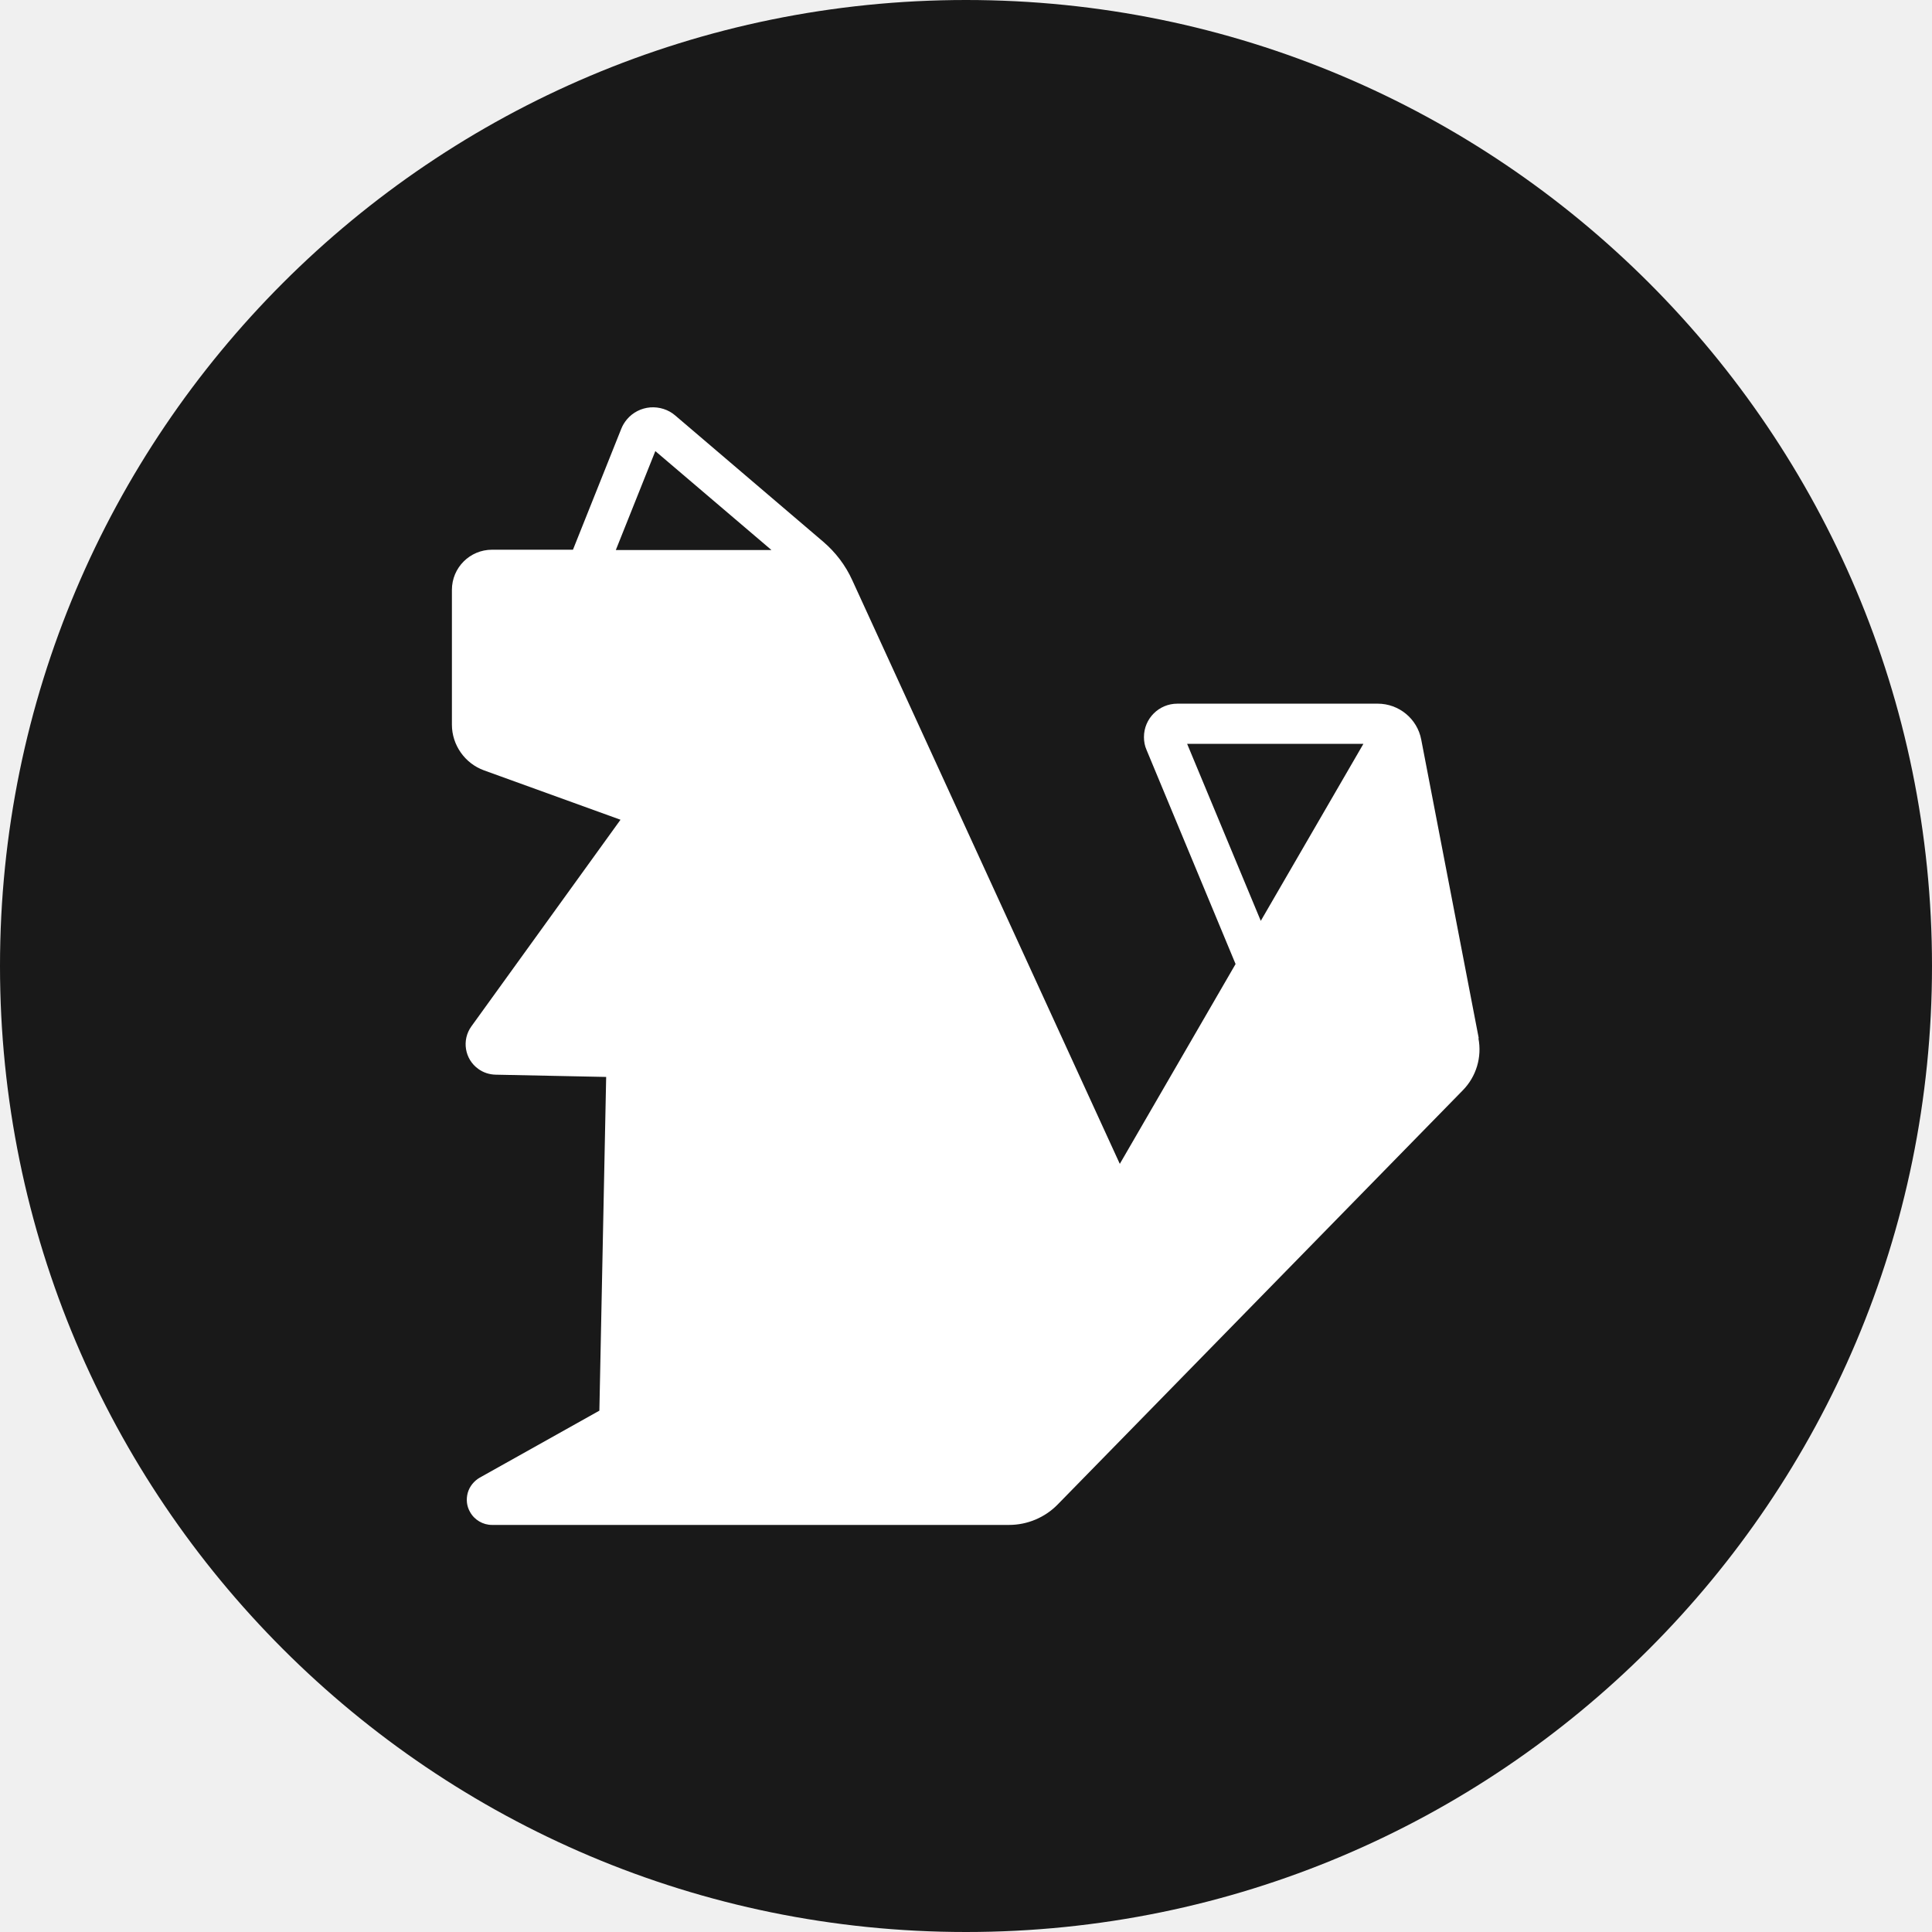
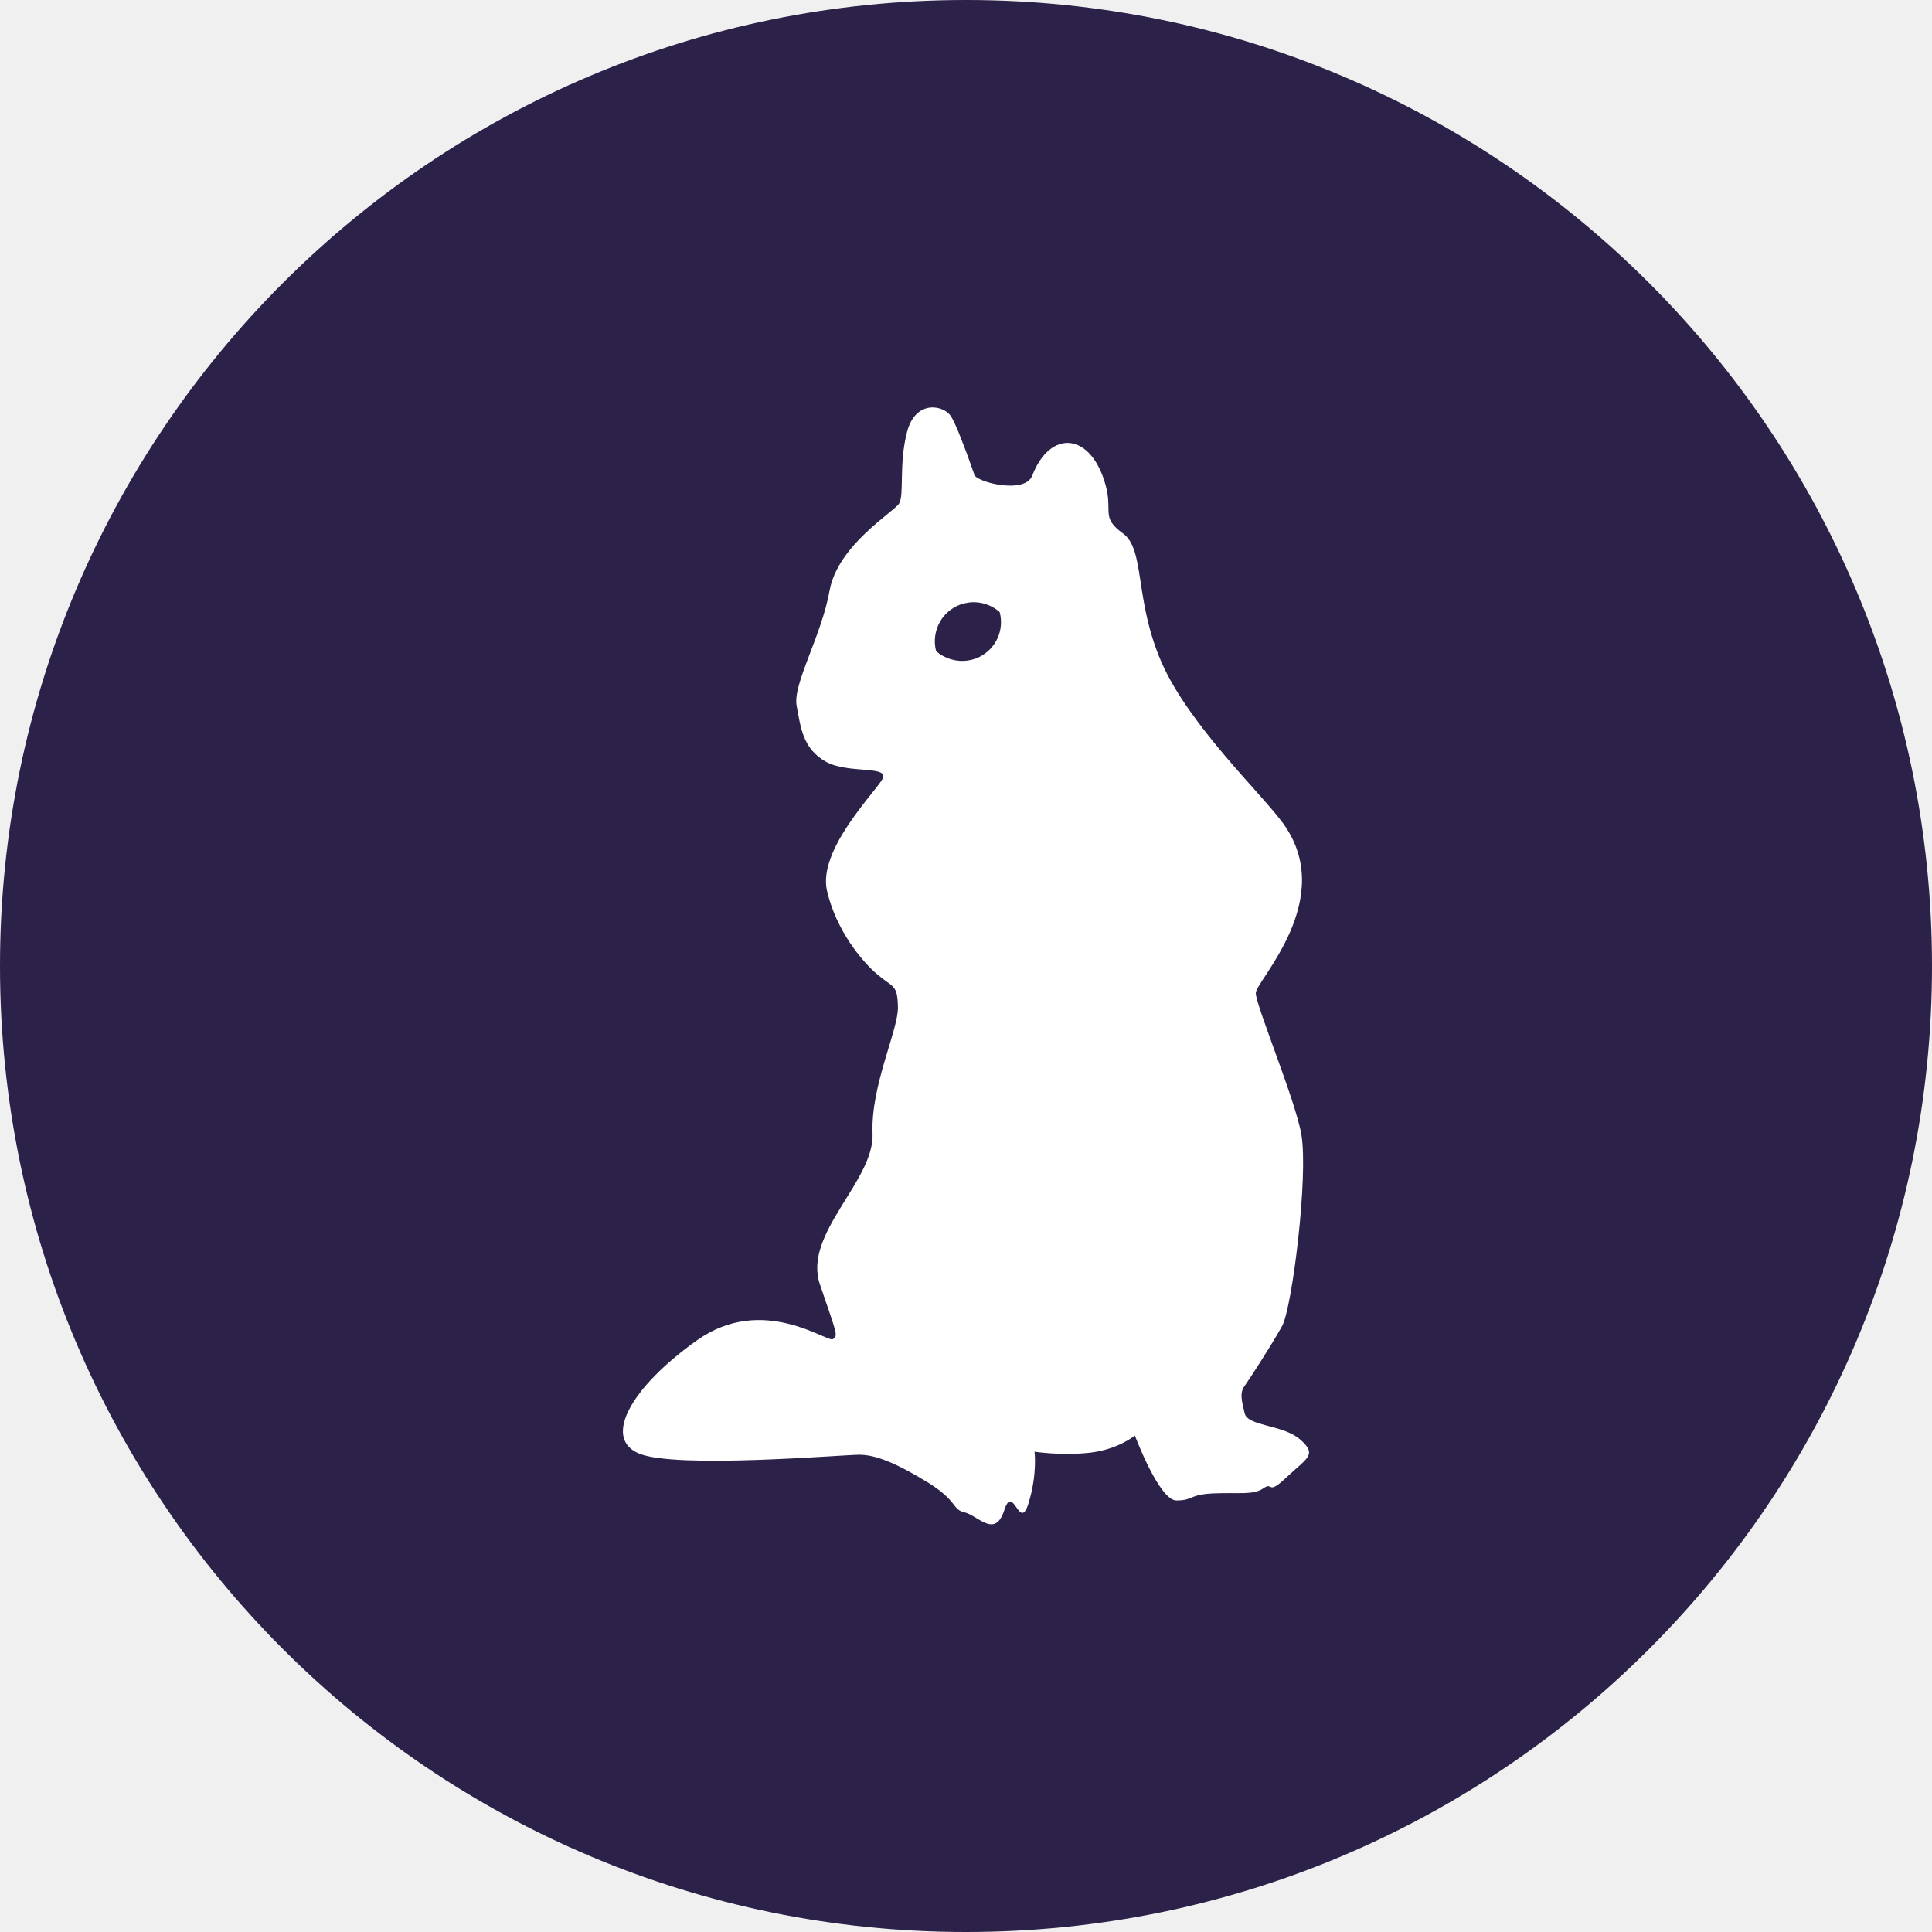
- <svg xmlns="http://www.w3.org/2000/svg" id="Layer_1" data-name="Layer 1" viewBox="0 0 128 128">
-   <defs>
-     <style>
-       .cls-1 {
-         fill: #fff;
-       }
- 
-       .cls-2 {
-         fill: #191919;
-       }
-     </style>
-   </defs>
-   <circle class="cls-2" cx="64" cy="64" r="64" />
-   <path class="cls-1" d="m97.97,68.78l-3.81-19.78c-.26-1.38-1.48-2.38-2.88-2.38h-13.28c-1.22,0-2.21.99-2.21,2.21,0,.29.05.58.17.85l5.9,14.19-7.67,13.24-17.73-38.68c-.44-.97-1.1-1.84-1.92-2.54l-9.8-8.36c-.46-.4-1.06-.58-1.65-.54-.61.05-1.16.33-1.55.79-.16.19-.29.4-.38.63l-3.2,8.01h-5.36c-1.47,0-2.66,1.19-2.66,2.66v8.93c0,1.35.86,2.57,2.13,3.03l9.04,3.27-9.88,13.69c-.65.9-.45,2.17.46,2.82.33.24.73.37,1.14.38l7.33.15-.45,22.11-7.93,4.44c-.38.22-.67.58-.79,1-.12.44-.07.89.15,1.27.29.53.86.86,1.45.86h34.27c1.2,0,2.37-.49,3.21-1.35l26.85-27.45c.89-.91,1.27-2.19,1.03-3.44Zm-19.32-19.5h11.68l-6.8,11.73s-4.88-11.73-4.88-11.73Zm-35.24-19.4l7.7,6.56h-10.31l2.62-6.56Z" />
+ <svg xmlns="http://www.w3.org/2000/svg" version="1.1" id="Layer_1" x="0px" y="0px" viewBox="0 0 128 128" style="enable-background:new 0 0 128 128;" xml:space="preserve">
+   <style type="text/css">
+ 	.st0{fill:#2C2148;}
+ 	.st1{fill-rule:evenodd;clip-rule:evenodd;fill:#FFFFFF;}
+ </style>
+   <g>
+     <circle class="st0" cx="64" cy="64" r="64" />
+     <path class="st1" d="M86.15,95.38c-1.14-1.01-3.49-0.87-3.69-1.75c-0.2-0.87-0.34-1.34,0-1.81c0.34-0.47,1.81-2.75,2.48-3.96   s1.75-9.94,1.28-12.69c-0.39-2.28-3.03-8.58-3.02-9.38c0.01-0.82,5.44-6.22,1.81-11.24c-1.41-1.95-6.24-6.51-8.06-10.68   c-1.81-4.16-1.07-7.45-2.55-8.53c-1.48-1.07-0.67-1.41-1.14-3.16c-0.96-3.55-3.68-3.76-4.87-0.67c-0.5,1.31-3.96,0.37-3.86-0.13   c0,0-0.17-0.48-0.39-1.1c-0.36-0.97-0.86-2.29-1.15-2.72c-0.47-0.71-2.32-1.11-2.89,1.04c-0.57,2.15-0.17,4.2-0.54,4.77   c-0.37,0.57-4.06,2.75-4.6,5.77c-0.54,3.02-2.45,6.18-2.18,7.62c0.27,1.44,0.4,2.82,1.91,3.69c1.51,0.87,4.4,0.2,3.73,1.24   c-0.67,1.04-4.23,4.7-3.63,7.32c0.6,2.62,2.32,4.7,3.36,5.57c1.04,0.87,1.31,0.64,1.34,2.15c0.03,1.51-1.81,5.2-1.68,8.36   c0.13,3.16-4.63,6.65-3.49,10c1.14,3.36,1.21,3.36,0.87,3.63c-0.34,0.27-4.63-3.02-9,0.07c-4.36,3.09-6.31,6.51-3.83,7.52   c2.48,1.01,13.5,0.07,14.57,0.07c1.07,0,2.42,0.54,4.5,1.81c2.08,1.28,1.61,1.81,2.48,2.01c0.07,0.02,0.14,0.04,0.21,0.07   c0.84,0.35,1.85,1.53,2.41-0.2c0.6-1.88,1.01,1.48,1.61-0.47c0.6-1.95,0.4-3.42,0.4-3.42s1.75,0.27,3.63,0.07   c1.88-0.2,3.02-1.14,3.02-1.14s1.61,4.3,2.75,4.3s0.81-0.4,2.48-0.47c1.68-0.07,2.62,0.13,3.29-0.34c0.67-0.47,0.2,0.54,1.54-0.74   C86.61,96.59,87.29,96.38,86.15,95.38z M65.09,43.41c-0.3,0.19-0.63,0.3-0.96,0.35c-0.75,0.11-1.53-0.11-2.11-0.62   c-0.28-1.07,0.15-2.25,1.14-2.86c0.3-0.19,0.63-0.3,0.96-0.35c0.75-0.12,1.53,0.11,2.11,0.62C66.52,41.62,66.09,42.8,65.09,43.41z" />
+   </g>
</svg>
